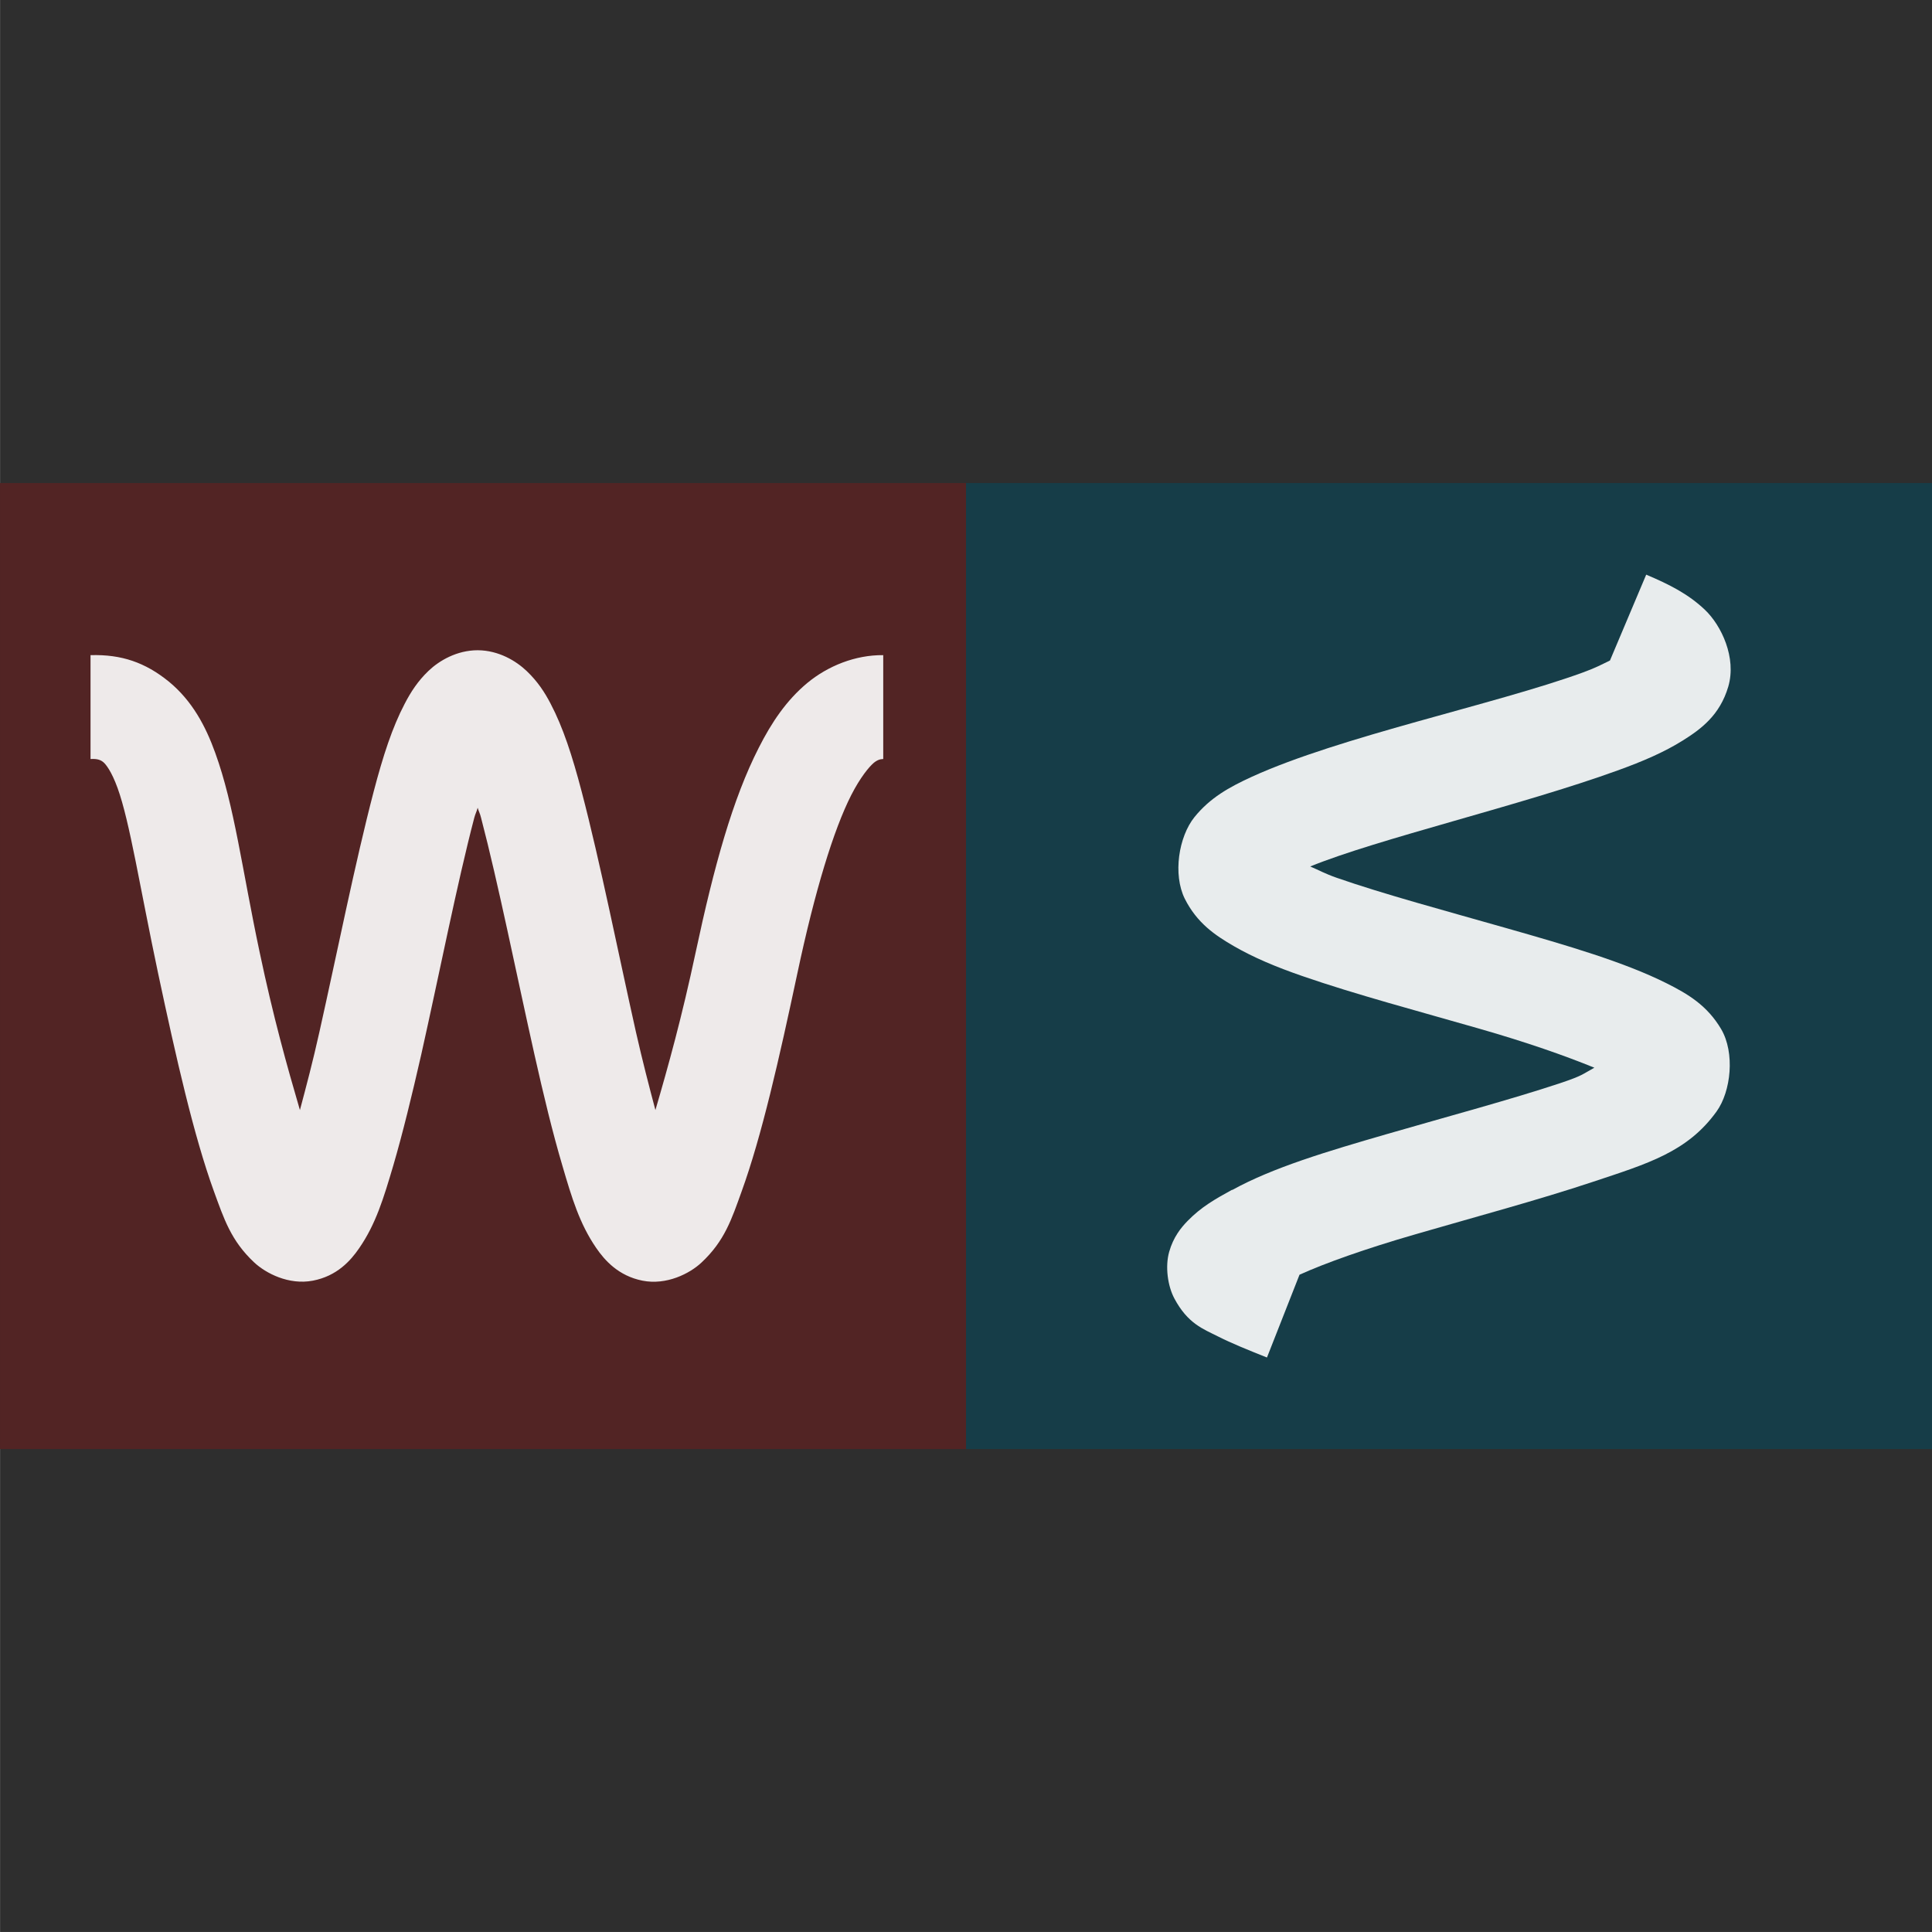
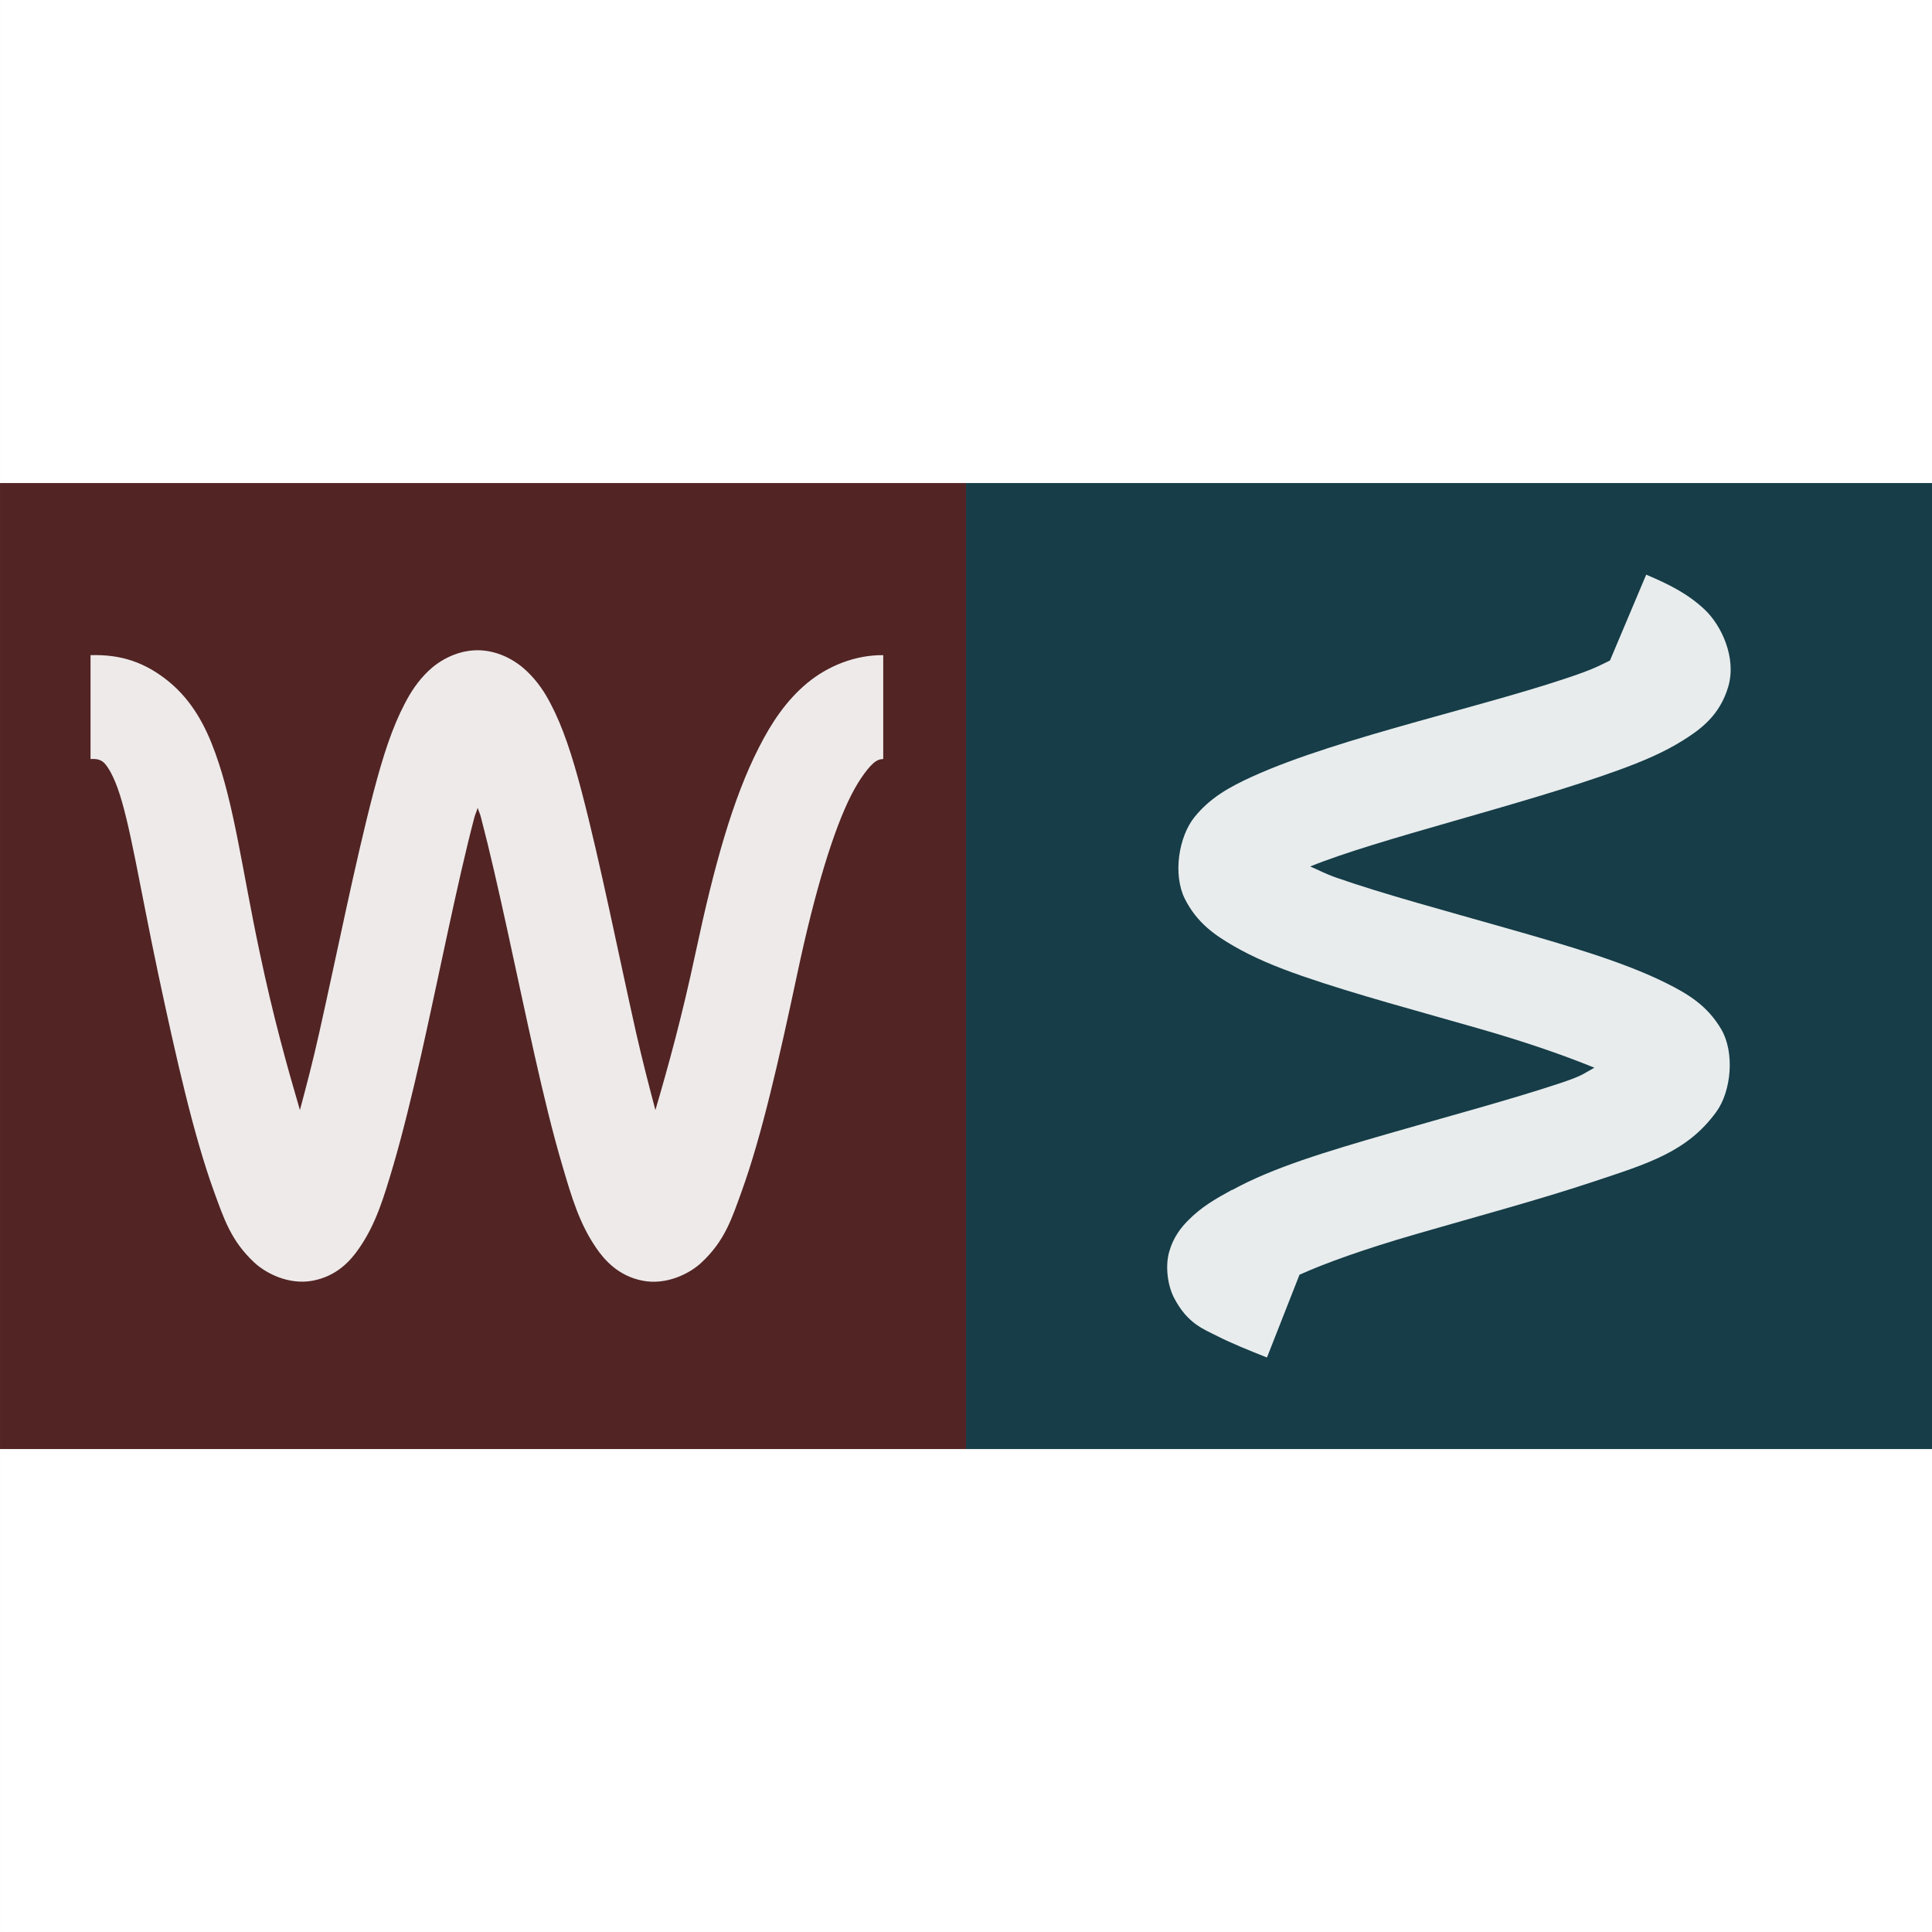
<svg xmlns="http://www.w3.org/2000/svg" id="svg1055" version="1.1" viewBox="0 0 13 13" height="13mm" width="13mm">
  <defs id="defs1049" />
  <g id="layer1" transform="translate(-33.00874,-32.21101)">
    <g transform="translate(-70.70779,-41.77821)" id="g1026">
      <g id="g2390">
-         <rect style="opacity:1;fill:#2e2e2e;fill-opacity:1;stroke:none;stroke-width:0.7;stop-color:#000000" id="rect858" width="13" height="13" x="103.717" y="73.989" />
+         <rect style="opacity:1;fill:#ffffff;fill-opacity:1;stroke:none;stroke-width:0.7;stop-color:#000000" id="rect858" width="13" height="13" x="103.717" y="73.989" />
        <text xml:space="preserve" style="font-style:normal;font-variant:normal;font-weight:normal;font-stretch:normal;font-size:6.549px;line-height:1.25;font-family:Garuda;-inkscape-font-specification:Garuda;fill:#000000;fill-opacity:1;stroke:none;stroke-width:0.155" x="131.492" y="94.382" id="text1145">
          <tspan id="tspan1143" x="131.492" y="94.382" style="font-style:normal;font-variant:normal;font-weight:normal;font-stretch:normal;font-family:Garuda;-inkscape-font-specification:Garuda;stroke-width:0.155" />
        </text>
        <text xml:space="preserve" style="font-style:normal;font-weight:normal;font-size:10.583px;line-height:1.25;font-family:sans-serif;fill:#000000;fill-opacity:1;stroke:none;stroke-width:0.265" x="99.533" y="115.759" id="text852">
          <tspan id="tspan850" x="99.533" y="115.759" style="stroke-width:0.265" />
        </text>
        <g id="g864" transform="translate(-13.26536,-11.66444)">
          <rect style="color:#000000;overflow:visible;solid-color:#000000;vector-effect:none;fill:#163d48;fill-opacity:1;stroke:none;stroke-width:5.6;stroke-linecap:butt;stroke-linejoin:miter;stroke-miterlimit:4;stroke-dasharray:5.6, 5.6;stroke-dashoffset:0;stroke-opacity:1" id="rect900-1-3" width="6.5" height="6.5" x="123.482" y="88.904" />
          <rect style="color:#000000;overflow:visible;opacity:1;solid-color:#000000;vector-effect:none;fill:#522424;fill-opacity:1;stroke:none;stroke-width:5.6;stroke-linecap:butt;stroke-linejoin:miter;stroke-miterlimit:4;stroke-dasharray:5.6, 5.6;stroke-dashoffset:0;stroke-opacity:1" id="rect900" width="6.5" height="6.5" x="116.982" y="88.904" />
          <path style="color:#000000;font-style:normal;font-variant:normal;font-weight:normal;font-stretch:normal;font-size:medium;line-height:normal;font-family:sans-serif;font-variant-ligatures:normal;font-variant-position:normal;font-variant-caps:normal;font-variant-numeric:normal;font-variant-alternates:normal;font-variant-east-asian:normal;font-feature-settings:normal;font-variation-settings:normal;text-indent:0;text-align:start;text-decoration:none;text-decoration-line:none;text-decoration-style:solid;text-decoration-color:#000000;letter-spacing:normal;word-spacing:normal;text-transform:none;writing-mode:lr-tb;direction:ltr;text-orientation:mixed;dominant-baseline:auto;baseline-shift:baseline;text-anchor:start;white-space:normal;shape-padding:0;shape-margin:0;inline-size:0;clip-rule:nonzero;display:inline;overflow:visible;visibility:visible;opacity:0.9;isolation:auto;mix-blend-mode:normal;color-interpolation:sRGB;color-interpolation-filters:linearRGB;solid-color:#000000;solid-opacity:1;vector-effect:none;fill:#ffffff;fill-opacity:1;fill-rule:nonzero;stroke:none;stroke-linecap:butt;stroke-linejoin:round;stroke-miterlimit:4;stroke-dasharray:none;stroke-dashoffset:0;stroke-opacity:1;color-rendering:auto;image-rendering:auto;shape-rendering:auto;text-rendering:auto;enable-background:accumulate;stop-color:#000000;stop-opacity:1" d="m 128.059,89.52 -0.244,0.578 c -0.056,0.027 -0.097,0.05 -0.186,0.082 -0.586,0.213 -1.632,0.43 -2.225,0.701 -0.152,0.07 -0.279,0.14 -0.385,0.271 -0.106,0.132 -0.146,0.385 -0.065,0.549 0.082,0.163 0.202,0.245 0.332,0.32 0.13,0.075 0.281,0.139 0.461,0.201 0.352,0.122 0.784,0.237 1.184,0.352 0.328,0.094 0.58,0.183 0.779,0.264 -0.084,0.046 -0.076,0.052 -0.23,0.104 -0.331,0.11 -0.76,0.225 -1.164,0.342 -0.404,0.117 -0.77,0.226 -1.043,0.377 v -0.002 c -0.116,0.064 -0.207,0.115 -0.299,0.209 -0.046,0.047 -0.097,0.11 -0.125,0.209 -0.028,0.099 -0.01,0.23 0.035,0.314 0.09,0.169 0.194,0.205 0.291,0.254 0.097,0.049 0.204,0.092 0.332,0.143 l 0.219,-0.557 c 0.172,-0.078 0.441,-0.174 0.783,-0.273 0.393,-0.114 0.828,-0.231 1.191,-0.352 0.37,-0.123 0.636,-0.201 0.832,-0.473 0.098,-0.136 0.125,-0.395 0.031,-0.555 -0.094,-0.159 -0.223,-0.236 -0.369,-0.309 -0.284,-0.142 -0.665,-0.253 -1.072,-0.369 -0.407,-0.116 -0.834,-0.231 -1.146,-0.34 -0.08,-0.028 -0.119,-0.051 -0.178,-0.076 0.452,-0.185 1.42,-0.411 2.068,-0.646 0.172,-0.062 0.315,-0.124 0.438,-0.201 0.123,-0.077 0.25,-0.17 0.307,-0.363 0.057,-0.194 -0.046,-0.412 -0.158,-0.518 -0.112,-0.106 -0.239,-0.17 -0.395,-0.236 z" id="path1054" />
          <path style="color:#000000;font-style:normal;font-variant:normal;font-weight:normal;font-stretch:normal;font-size:medium;line-height:normal;font-family:sans-serif;font-variant-ligatures:normal;font-variant-position:normal;font-variant-caps:normal;font-variant-numeric:normal;font-variant-alternates:normal;font-variant-east-asian:normal;font-feature-settings:normal;font-variation-settings:normal;text-indent:0;text-align:start;text-decoration:none;text-decoration-line:none;text-decoration-style:solid;text-decoration-color:#000000;letter-spacing:normal;word-spacing:normal;text-transform:none;writing-mode:lr-tb;direction:ltr;text-orientation:mixed;dominant-baseline:auto;baseline-shift:baseline;text-anchor:start;white-space:normal;shape-padding:0;shape-margin:0;inline-size:0;clip-rule:nonzero;display:inline;overflow:visible;visibility:visible;opacity:0.9;isolation:auto;mix-blend-mode:normal;color-interpolation:sRGB;color-interpolation-filters:linearRGB;solid-color:#000000;solid-opacity:1;vector-effect:none;fill:#ffffff;fill-opacity:1;fill-rule:nonzero;stroke:none;stroke-linecap:butt;stroke-linejoin:round;stroke-miterlimit:4;stroke-dasharray:none;stroke-dashoffset:0;stroke-opacity:1;color-rendering:auto;image-rendering:auto;shape-rendering:auto;text-rendering:auto;enable-background:accumulate;stop-color:#000000;stop-opacity:1" d="m 120.197,90.029 c -0.141,-1.84e-4 -0.26,0.07 -0.332,0.139 -0.072,0.069 -0.119,0.142 -0.16,0.221 -0.083,0.158 -0.145,0.348 -0.209,0.592 -0.125,0.478 -0.246,1.086 -0.365,1.617 -0.044,0.198 -0.088,0.364 -0.131,0.525 -0.087,-0.297 -0.179,-0.625 -0.271,-1.062 -0.118,-0.556 -0.17,-0.987 -0.299,-1.342 -0.064,-0.178 -0.154,-0.349 -0.312,-0.479 -0.159,-0.129 -0.319,-0.184 -0.527,-0.178 v 0.699 c 0.047,-0.003 0.069,0.007 0.086,0.021 0.017,0.014 0.055,0.061 0.096,0.174 0.082,0.226 0.15,0.667 0.273,1.248 0.122,0.573 0.24,1.093 0.375,1.465 0.068,0.186 0.115,0.333 0.271,0.479 0.078,0.073 0.233,0.154 0.395,0.123 0.162,-0.031 0.254,-0.134 0.312,-0.219 0.112,-0.162 0.164,-0.336 0.229,-0.555 0.064,-0.219 0.126,-0.474 0.188,-0.746 0.122,-0.544 0.241,-1.151 0.357,-1.594 0.009,-0.033 0.015,-0.038 0.023,-0.068 0.009,0.03 0.015,0.035 0.023,0.068 0.116,0.442 0.237,1.048 0.359,1.592 0.061,0.272 0.123,0.529 0.188,0.748 0.064,0.219 0.116,0.391 0.227,0.553 0.058,0.085 0.151,0.189 0.312,0.221 0.162,0.032 0.318,-0.048 0.396,-0.121 0.157,-0.146 0.204,-0.293 0.271,-0.479 0.135,-0.372 0.253,-0.894 0.375,-1.467 0.118,-0.556 0.244,-0.967 0.363,-1.201 0.06,-0.117 0.118,-0.188 0.152,-0.217 0.035,-0.029 0.063,-0.024 0.063,-0.025 v -0.699 c -0.187,-0.002 -0.372,0.072 -0.512,0.188 -0.139,0.116 -0.239,0.264 -0.326,0.436 -0.175,0.343 -0.3,0.794 -0.424,1.375 -0.093,0.437 -0.184,0.765 -0.271,1.062 -0.043,-0.162 -0.086,-0.327 -0.131,-0.525 -0.119,-0.531 -0.24,-1.14 -0.365,-1.617 -0.064,-0.244 -0.126,-0.434 -0.209,-0.592 -0.041,-0.079 -0.088,-0.15 -0.16,-0.219 -0.072,-0.069 -0.189,-0.14 -0.33,-0.141 z" id="path936-7" />
        </g>
      </g>
    </g>
  </g>
</svg>
